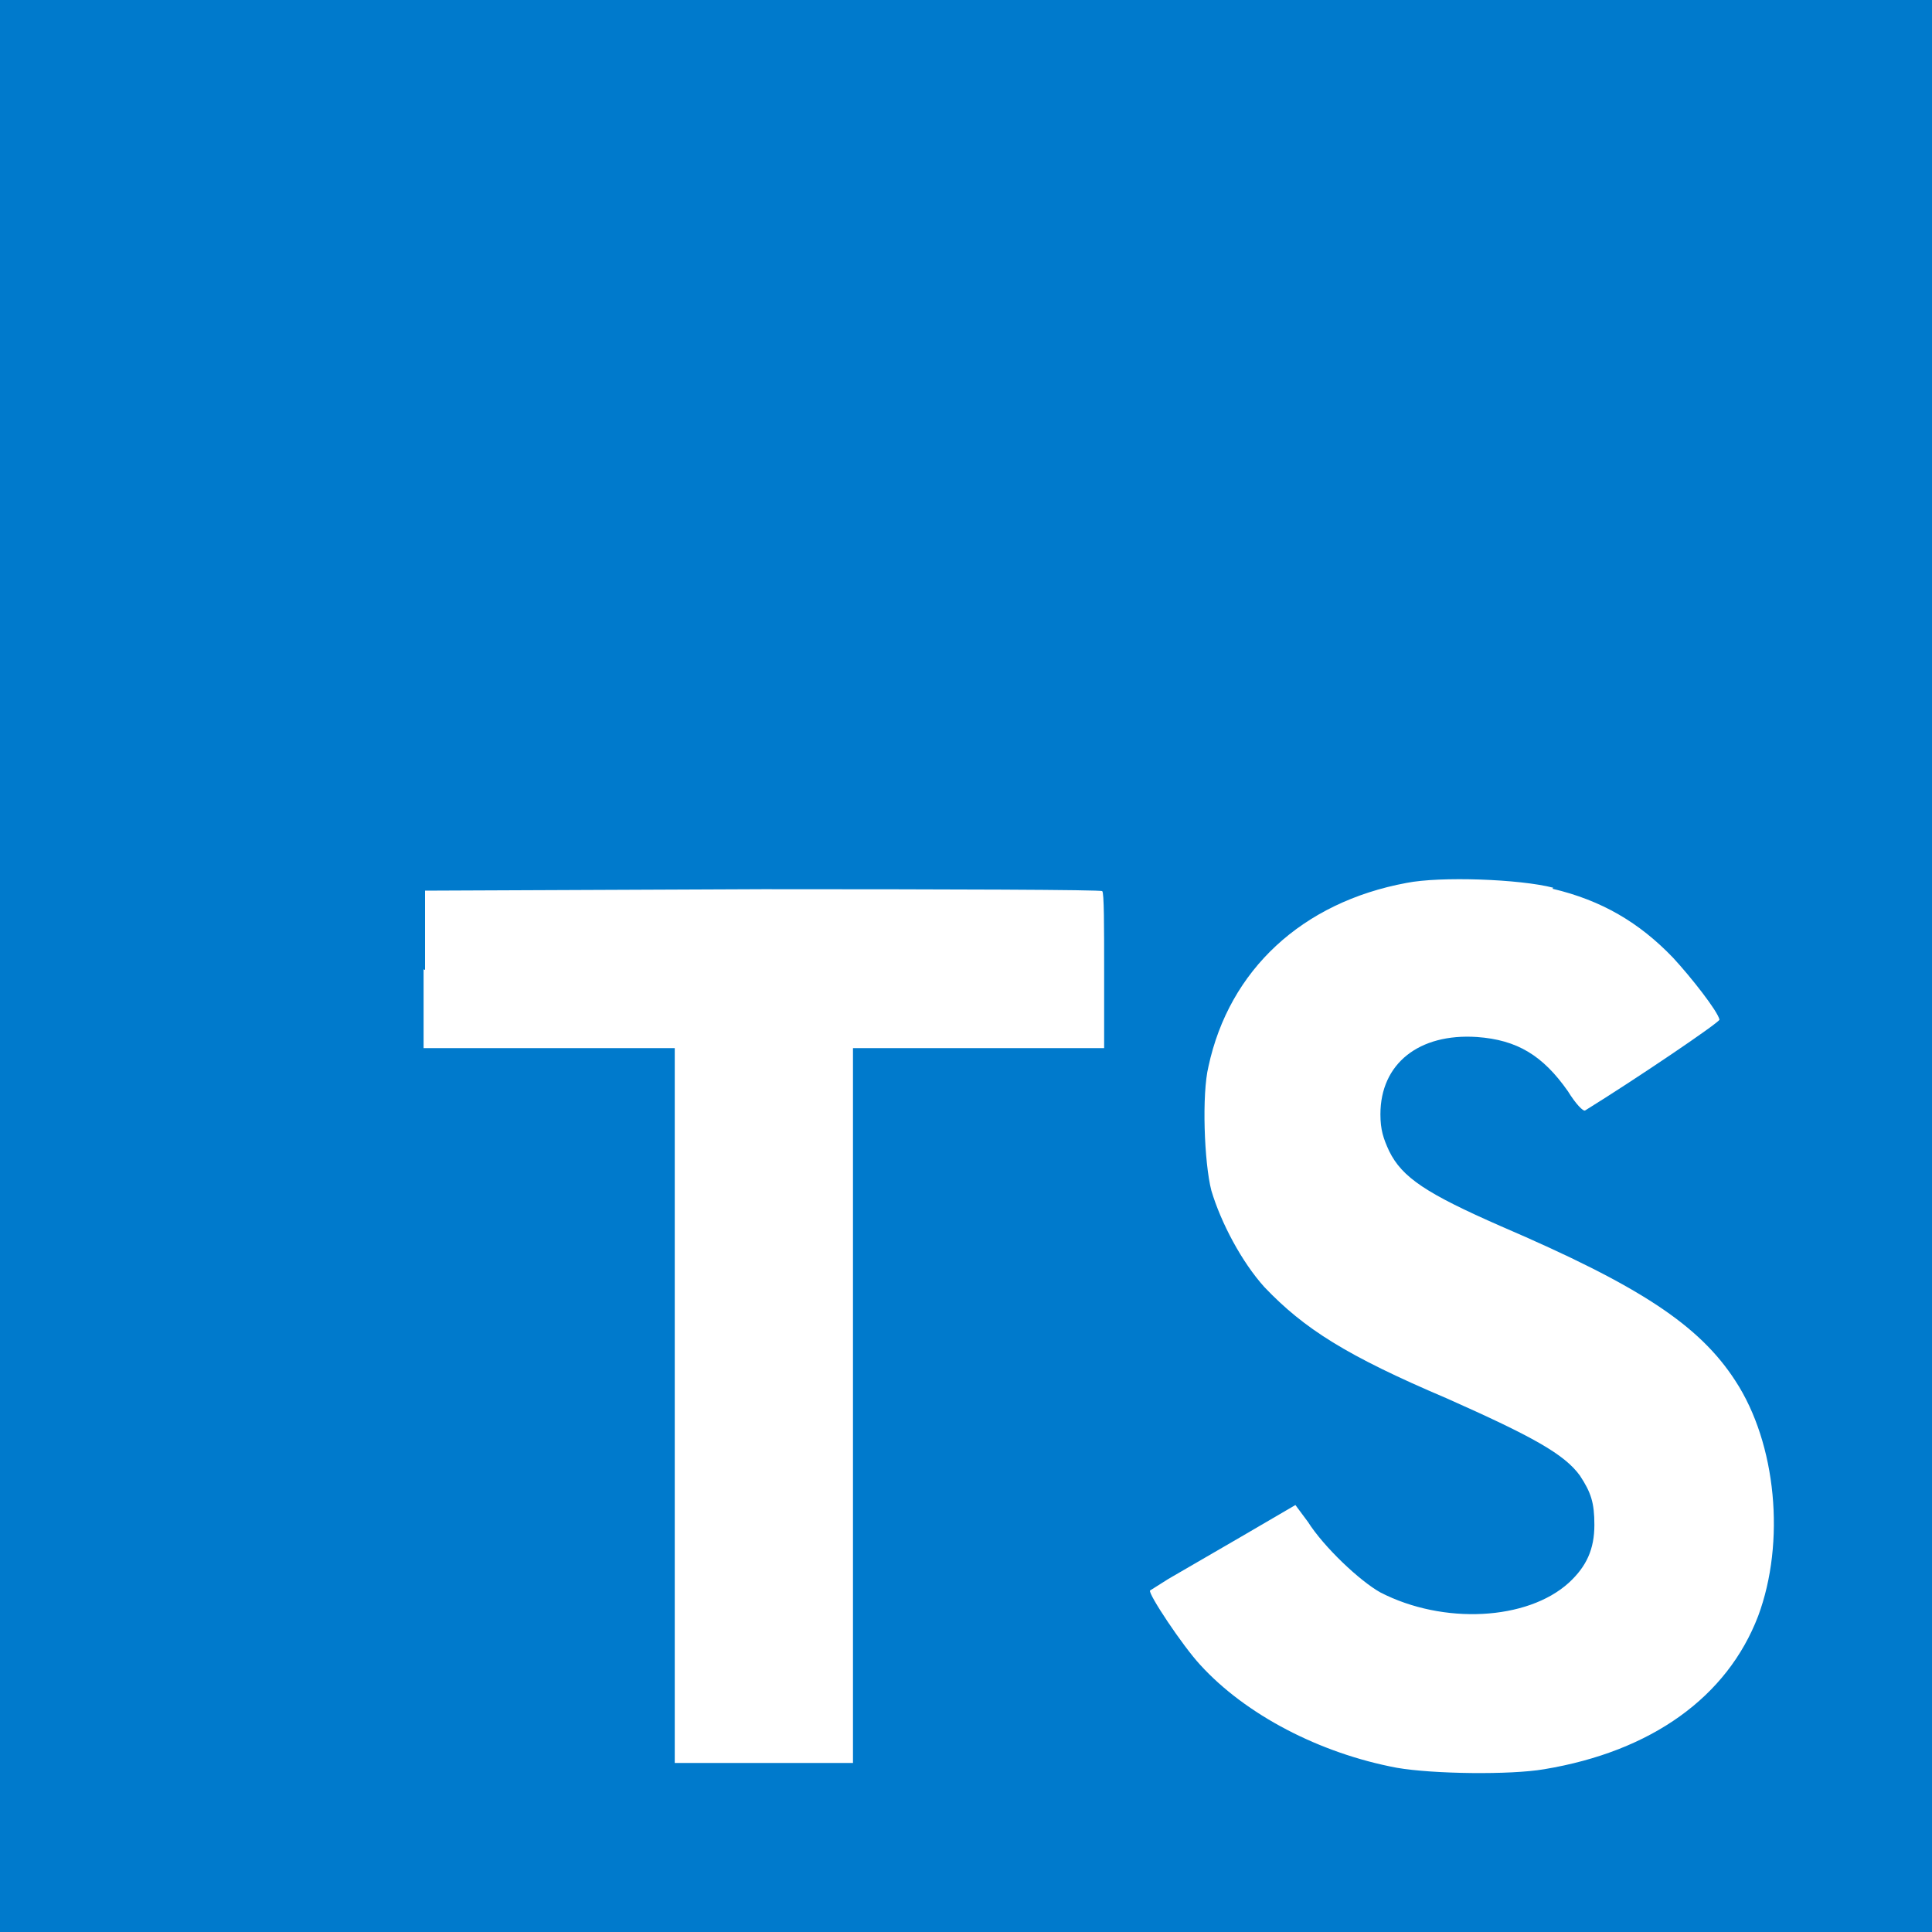
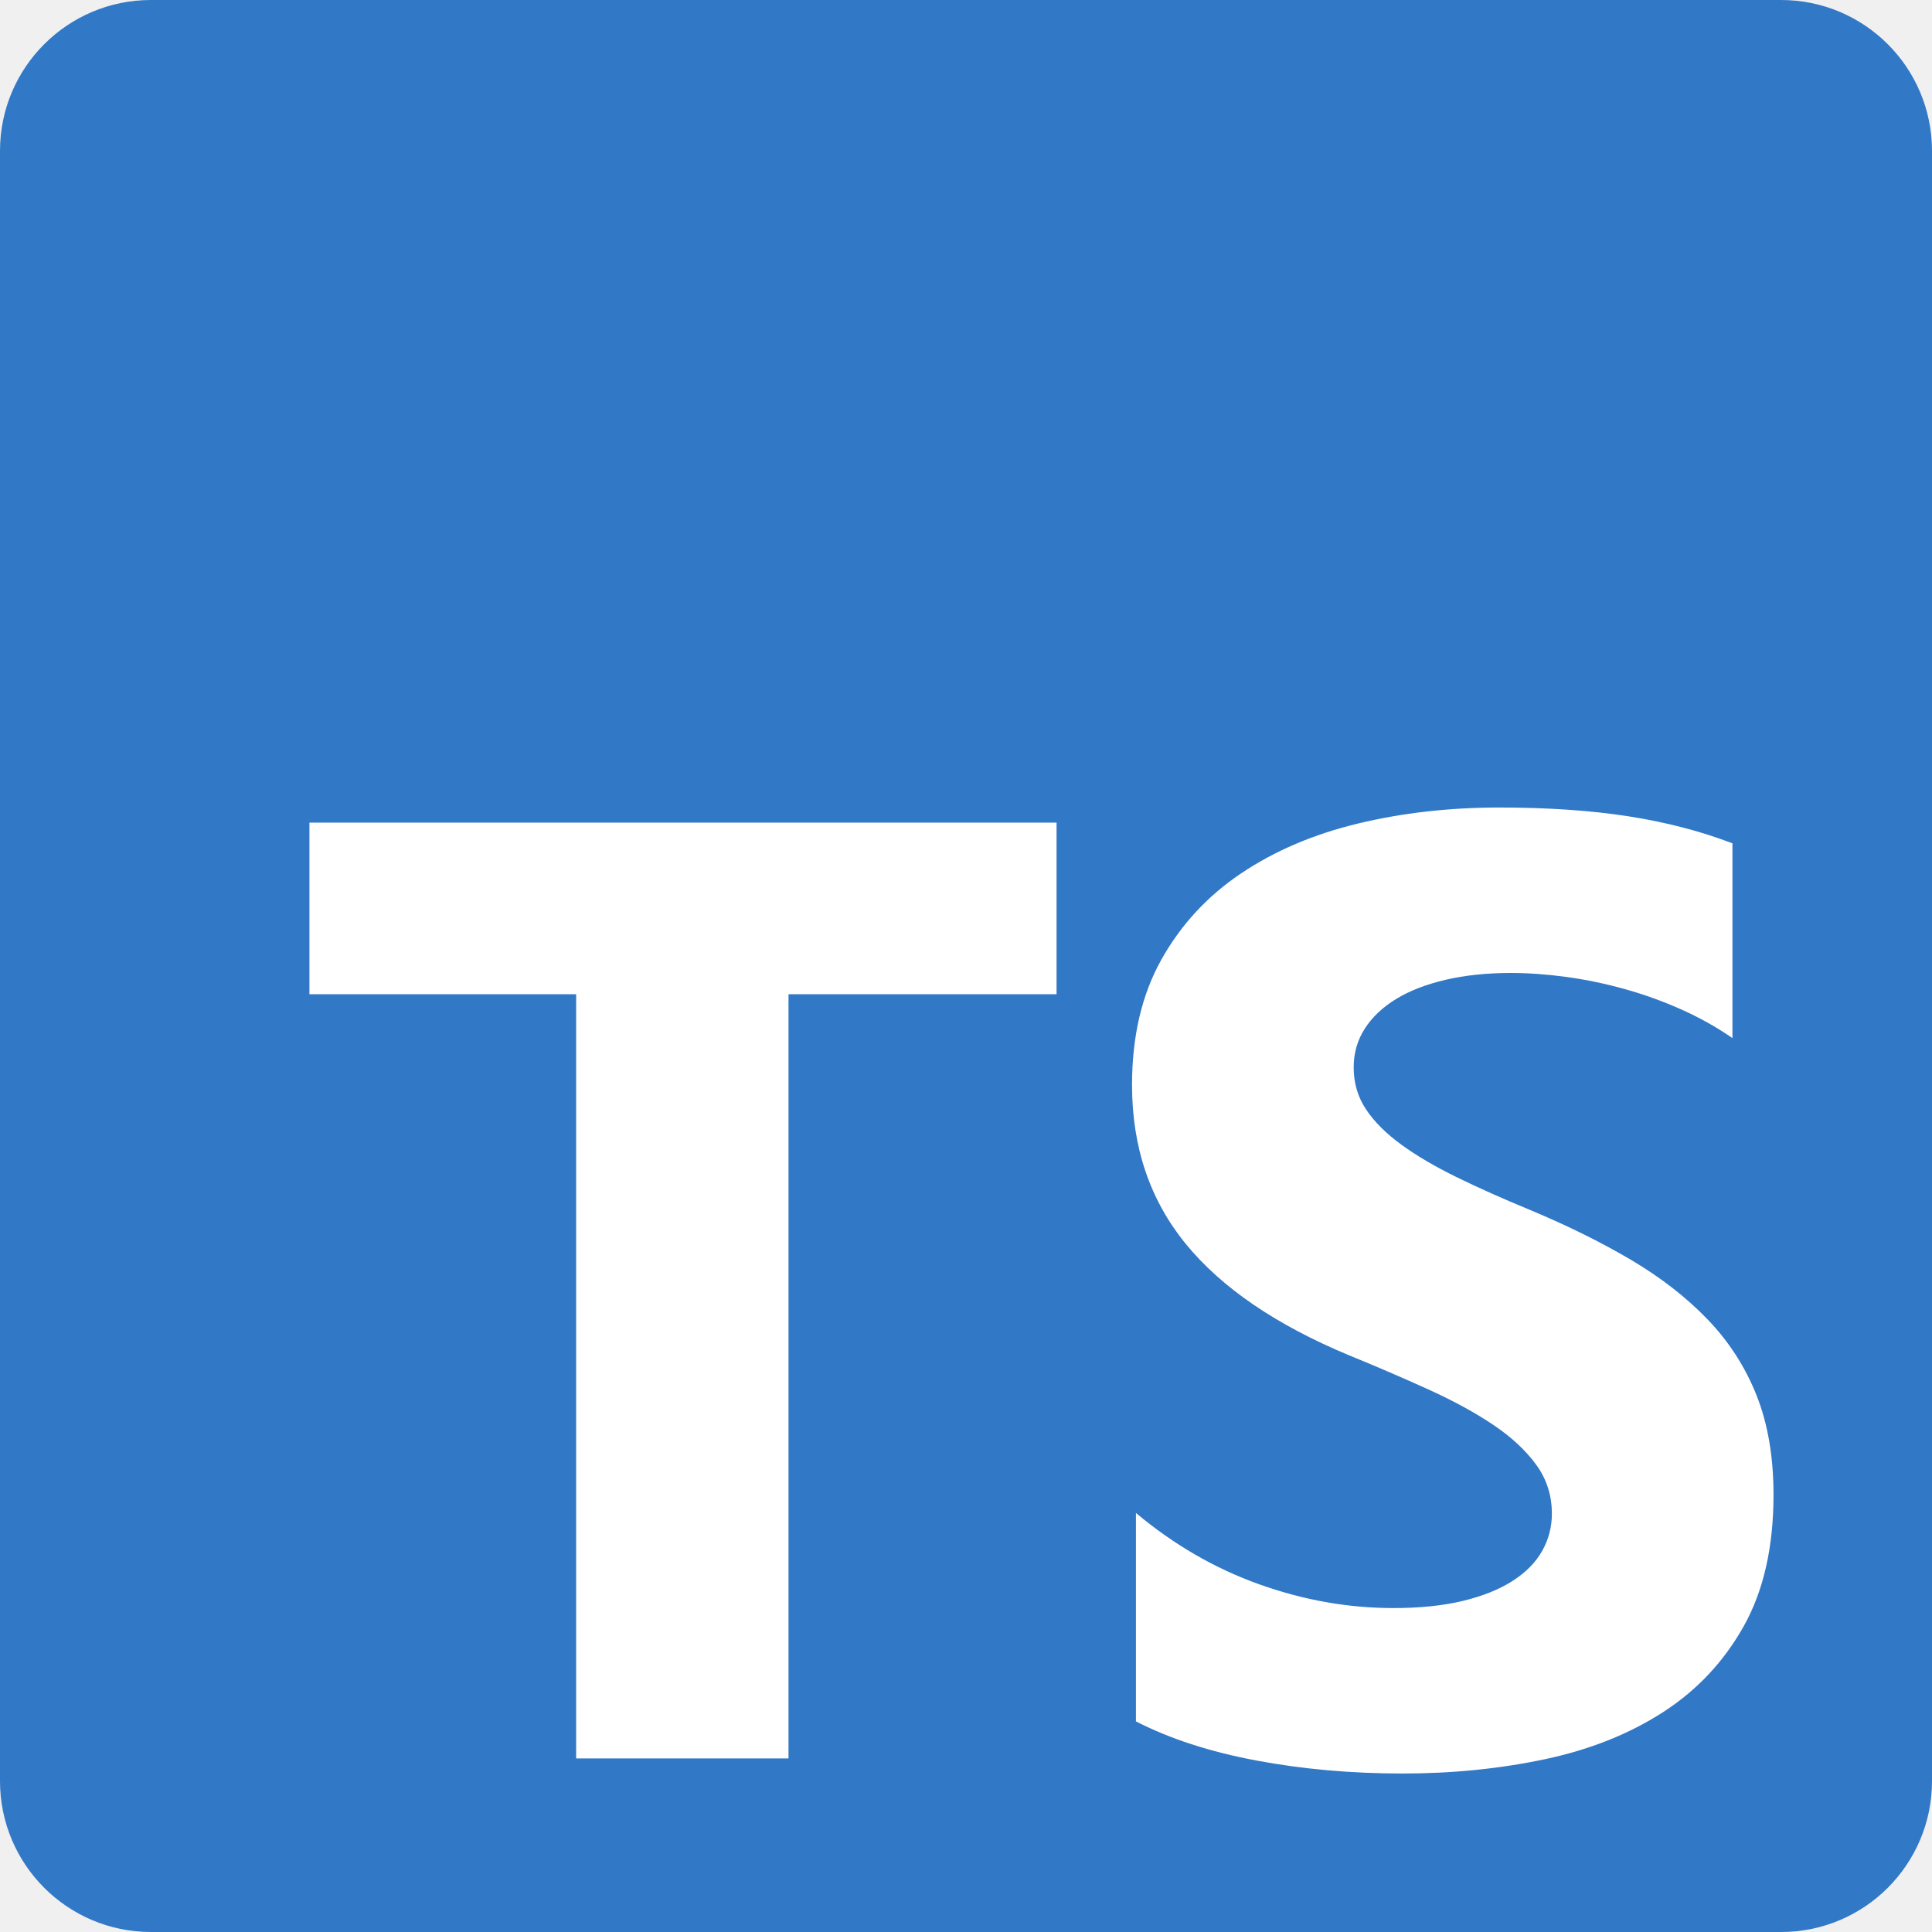
- <svg xmlns="http://www.w3.org/2000/svg" id="Layer_1" viewBox="0 0 400 400" width="2500" height="2500">
-   <style>.st0{fill:#007acc}.st1{fill:#fff}</style>
-   <path class="st0" d="M0 200V0h400v400H0" />
-   <path class="st1" d="M87.7 200.7V217h52v148h36.9V217h52v-16c0-9 0-16.3-.4-16.5 0-.3-31.7-.4-70.2-.4l-70 .3v16.4l-.3-.1zM321.4 184c10.2 2.4 18 7 25 14.3 3.7 4 9.2 11 9.6 12.8 0 .6-17.3 12.3-27.8 18.8-.4.3-2-1.4-3.6-4-5.2-7.4-10.5-10.6-18.8-11.2-12-.8-20 5.5-20 16 0 3.2.6 5 1.8 7.6 2.7 5.5 7.7 8.8 23.2 15.6 28.6 12.3 41 20.4 48.5 32 8.5 13 10.4 33.4 4.7 48.7-6.4 16.7-22 28-44.3 31.7-7 1.2-23 1-30.5-.3-16-3-31.3-11-40.7-21.3-3.7-4-10.8-14.7-10.4-15.4l3.8-2.4 15-8.7 11.3-6.6 2.6 3.5c3.3 5.2 10.7 12.2 15 14.6 13 6.7 30.4 5.8 39-2 3.7-3.4 5.3-7 5.3-12 0-4.6-.7-6.7-3-10.2-3.2-4.4-9.6-8-27.6-16-20.7-8.8-29.5-14.4-37.7-23-4.7-5.2-9-13.3-11-20-1.5-5.8-2-20-.6-25.7 4.3-20 19.4-34 41-38 7-1.4 23.5-.8 30.4 1l-.2.2z" />
+ <svg xmlns="http://www.w3.org/2000/svg" viewBox="0 0 256 256" width="256" height="256" preserveAspectRatio="xMidYMid">
+   <path d="M20 0h216c11.046 0 20 8.954 20 20v216c0 11.046-8.954 20-20 20H20c-11.046 0-20-8.954-20-20V20C0 8.954 8.954 0 20 0Z" fill="#3178C6" />
+   <path d="M150.518 200.475v27.62c4.492 2.302 9.805 4.028 15.938 5.179 6.133 1.151 12.597 1.726 19.393 1.726 6.622 0 12.914-.633 18.874-1.899 5.96-1.266 11.187-3.352 15.678-6.257 4.492-2.906 8.048-6.704 10.669-11.394 2.62-4.689 3.93-10.486 3.93-17.391 0-5.006-.749-9.394-2.246-13.163a30.748 30.748 0 0 0-6.479-10.055c-2.821-2.935-6.205-5.567-10.149-7.898-3.945-2.33-8.394-4.531-13.347-6.602-3.628-1.497-6.881-2.949-9.761-4.359-2.879-1.41-5.327-2.848-7.342-4.316-2.016-1.467-3.571-3.021-4.665-4.661-1.094-1.64-1.641-3.495-1.641-5.567 0-1.899.489-3.61 1.468-5.135s2.362-2.834 4.147-3.927c1.785-1.094 3.973-1.942 6.565-2.547 2.591-.604 5.471-.906 8.638-.906 2.304 0 4.737.173 7.299.518 2.563.345 5.14.877 7.732 1.597a53.669 53.669 0 0 1 7.558 2.719 41.7 41.7 0 0 1 6.781 3.797v-25.807c-4.204-1.611-8.797-2.805-13.778-3.582-4.981-.777-10.697-1.165-17.147-1.165-6.565 0-12.784.705-18.658 2.115-5.874 1.409-11.043 3.61-15.506 6.602-4.463 2.993-7.99 6.805-10.582 11.437-2.591 4.632-3.887 10.17-3.887 16.615 0 8.228 2.375 15.248 7.127 21.06 4.751 5.811 11.963 10.731 21.638 14.759a291.458 291.458 0 0 1 10.625 4.575c3.283 1.496 6.119 3.049 8.509 4.66 2.39 1.611 4.276 3.366 5.658 5.265 1.382 1.899 2.073 4.057 2.073 6.474a9.901 9.901 0 0 1-1.296 4.963c-.863 1.524-2.174 2.848-3.93 3.97-1.756 1.122-3.945 1.999-6.565 2.632-2.62.633-5.687.95-9.2.95-5.989 0-11.92-1.05-17.794-3.151-5.875-2.1-11.317-5.25-16.327-9.451Zm-46.036-68.733H140V109H41v22.742h35.345V233h28.137V131.742Z" fill="#FFF" />
</svg>
